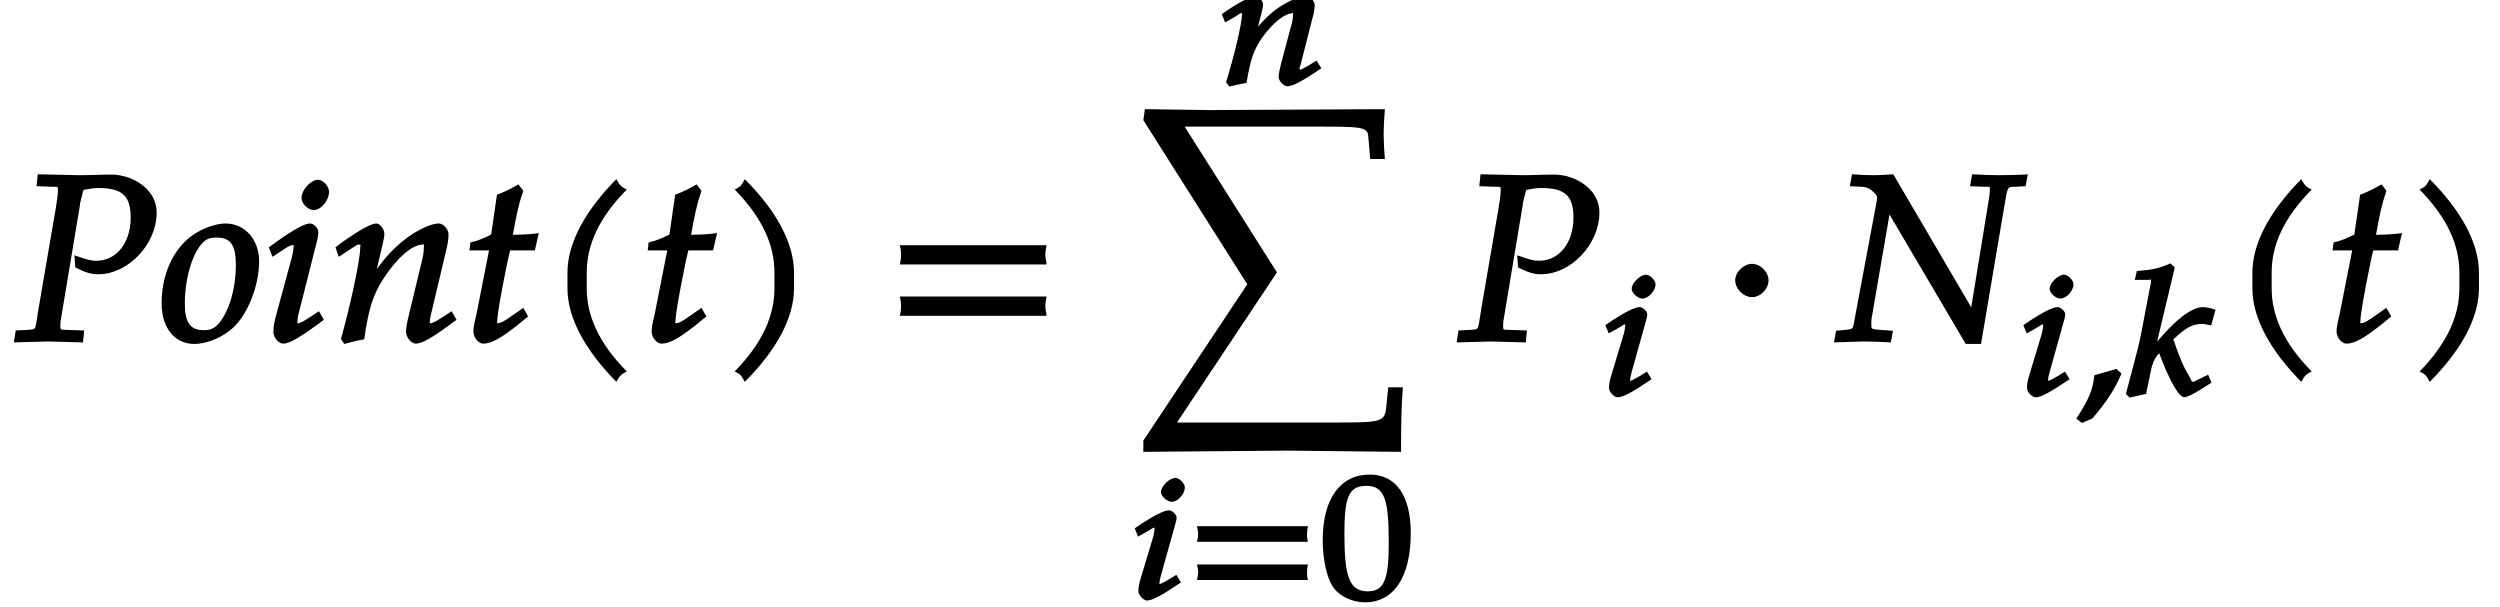
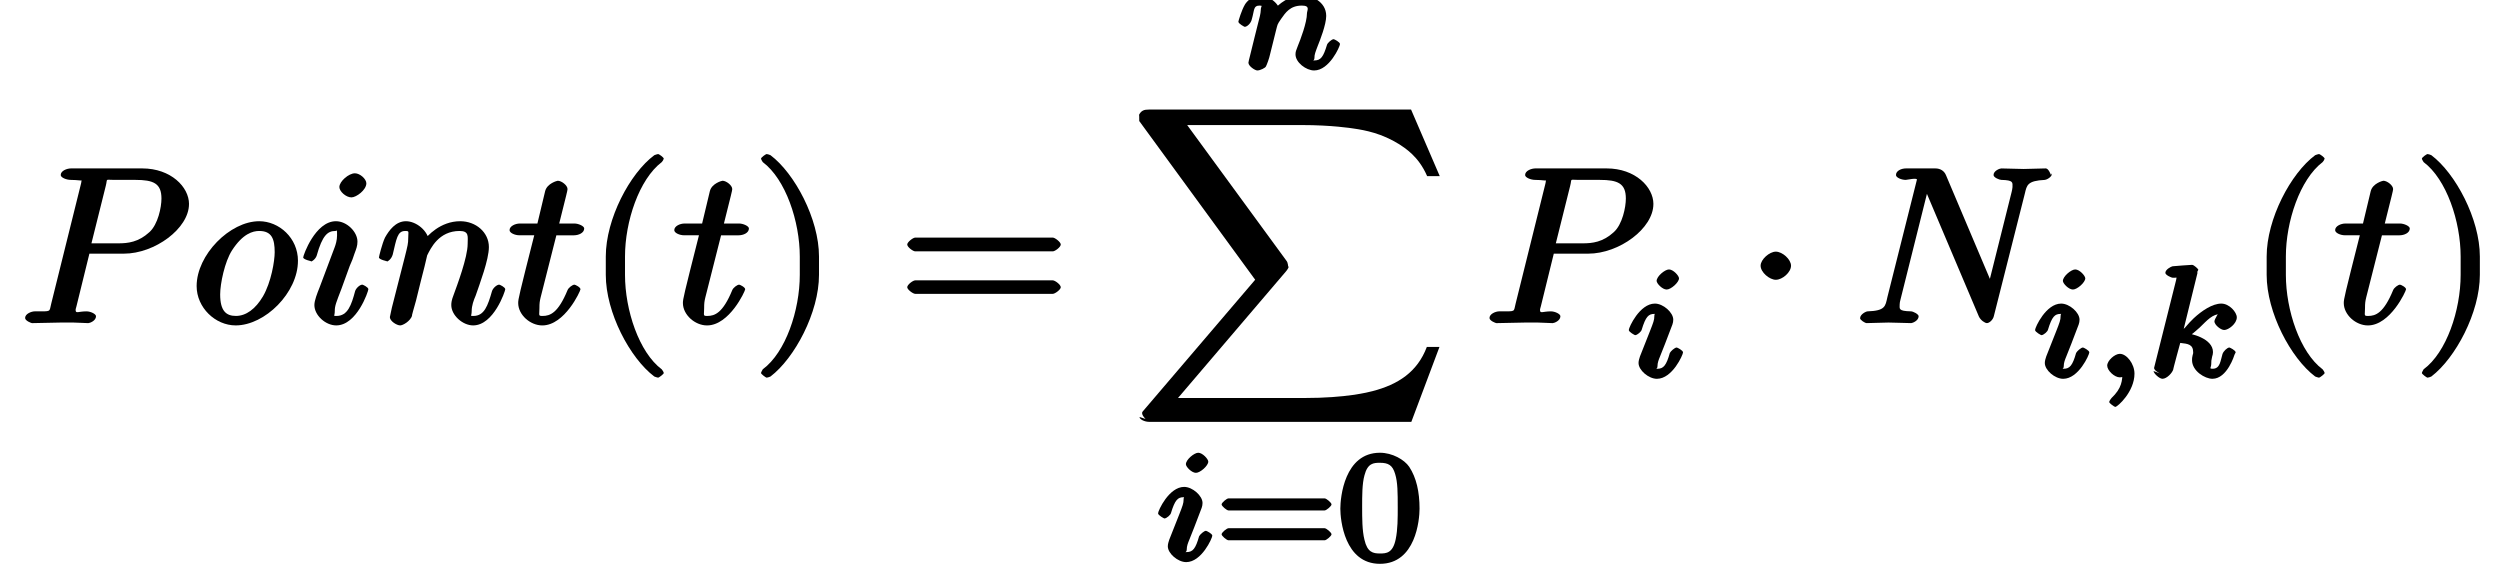
- <svg xmlns="http://www.w3.org/2000/svg" width="169px" height="41px" viewBox="0 0 127 31">
-   <svg overflow="visible" x=".383" y="17.454">
-     <path d="M7.234-6.594c0-1.218-1.265-1.937-2.312-1.937-.547 0-1.094.031-1.64.031l-2.126-.047-.062.61.812.03c.297 0 .282-.03.282.188 0 .172-.047.532-.11.907l-.89 5.187C1-.531 1.125-.641.64-.594l-.61.031-.093.61L1.688 0l1.78.047.063-.61-.922-.03c-.312-.016-.296.015-.296-.235 0-.11 0-.188.046-.422l.97-5.813-.032.094s.078-.343.14-.578c.016-.062.047-.172.063-.203.328-.063.516-.094.75-.094 1.219 0 1.656.39 1.656 1.516 0 1.281-.718 2.203-1.765 2.203-.266 0-.5-.063-1.11-.281l.047.625c.578.281.813.344 1.172.344 1.531 0 2.984-1.532 2.984-3.157zm0 0" />
+ <svg xmlns="http://www.w3.org/2000/svg" width="180" height="41px" viewBox="0 0 135 31">
+   <svg overflow="visible" x=".538" y="17.59">
+     <path d="M9.203-6.484c0-.922-.984-1.938-2.547-1.938H2.781c-.219 0-.562.125-.562.36 0 .14.312.265.547.265.156 0 .375.016.515.031.203.016.063-.078.063.063 0 .047-.016.078-.047.219L1.703-1.063c-.125.47.047.422-.89.422C.609-.64.28-.5.28-.28c0 .156.344.281.375.281l1.516-.031h.765c.266 0 .532.031.782.031.078 0 .422-.125.422-.375 0-.125-.297-.266-.516-.266-.453 0-.594.141-.594-.078 0-.062.031-.125.047-.203l.703-2.86h1.875c1.688 0 3.547-1.374 3.547-2.702zm-1.5-.297c0 .468-.187 1.406-.656 1.828-.594.547-1.172.61-1.688.61H3.891l.78-3.126c.11-.422-.062-.328.454-.328h1.156c.985 0 1.422.188 1.422 1.016zm0 0" />
  </svg>
-   <svg overflow="visible" x="7.807" y="17.454">
-     <path d="M5.047-4.094c0-1.125-.734-1.937-1.719-1.937-.515 0-1.187.25-1.719.625-.968.703-1.546 2-1.546 3.453C.063-.687.734.125 1.734.125c.657 0 1.47-.344 2-.844.75-.703 1.313-2.156 1.313-3.375zm-1.188.203C3.86-2.75 3.531-1.578 3-.937c-.219.25-.422.359-.781.359-.703 0-.969-.406-.969-1.36 0-1.343.422-2.718 1.016-3.203.156-.125.328-.171.609-.171.734 0 .984.406.984 1.421zm0 0" />
+   <svg overflow="visible" x="9.875" y="17.59">
+     <path d="M5.797-3.39c0-1.25-1.031-2.157-2.11-2.157-1.593 0-3.406 1.828-3.406 3.531C.281-.844 1.297.125 2.406.125c1.594 0 3.39-1.781 3.39-3.516zM4.53-3.86c0 .47-.187 1.626-.64 2.407-.407.687-.922 1.062-1.47 1.062-.515 0-.858-.25-.858-1.171 0-.594.25-1.782.64-2.391.594-.922 1.14-1.063 1.485-1.063.687 0 .843.438.843 1.157zm0 0" />
  </svg>
-   <svg overflow="visible" x="13.115" y="17.454">
-     <path d="M2.969-1.25l-.172-.297-.453.297c-.36.234-.5.313-.625.313-.078 0-.016.03-.016-.11 0-.11 0-.203.078-.469l.922-3.64c.047-.203.063-.313.063-.422 0-.203-.22-.453-.422-.453-.266 0-.797.281-1.703.922l-.407.296.188.485.547-.36c.344-.218.375-.234.484-.234.11 0 .047-.031.047.11 0 .109-.047.359-.094.53L.625-1.405c-.11.375-.156.672-.156.922 0 .28.265.593.5.593.312 0 .844-.296 2.078-1.218zm.344-6.406c0-.282-.313-.61-.563-.61-.36 0-.844.516-.844.922 0 .297.328.625.625.625.375 0 .781-.484.781-.937zm0 0" />
+   <svg overflow="visible" x="15.817" y="17.59">
+     <path d="M3.578-7.61c0-.234-.344-.546-.625-.546-.328 0-.844.437-.844.75 0 .234.36.562.657.562.265 0 .812-.406.812-.765zm.11 5.766c0-.11-.297-.25-.329-.25-.125 0-.328.172-.39.344-.203.766-.406 1.36-1.016 1.36-.203 0-.094.015-.094-.266 0-.297.079-.469.36-1.203l.453-1.25c.156-.344.156-.375.265-.688.094-.25.157-.406.157-.64 0-.532-.578-1.11-1.172-1.11C.797-5.547.14-3.687.14-3.578c0 .125.484.219.484.219l-.14.03c.124 0 .328-.155.39-.343.313-1.125.61-1.344 1.016-1.344.093 0 .093-.14.093.25 0 .25-.078.5-.125.625-.109.297-.64 1.688-.828 2.204-.125.312-.281.703-.281.953 0 .562.61 1.109 1.188 1.109 1.125 0 1.75-1.86 1.75-1.969zm0 0" />
  </svg>
-   <svg overflow="visible" x="16.63" y="17.454">
-     <path d="M6.234-1.25l-.171-.297-.454.297c-.343.219-.5.313-.625.313-.078 0-.03.03-.03-.11 0-.047.015-.187.03-.234l.782-3.297c.093-.344.14-.688.14-.89 0-.266-.265-.563-.5-.563-.5 0-1.437.5-2.14 1.156-.454.422-.797.828-1.407 1.703l.235.094.453-1.938c.047-.203.078-.343.078-.484 0-.25-.234-.531-.406-.531-.266 0-.828.312-1.703.922l-.391.296.172.485.547-.36c.437-.28.39-.265.469-.265.14 0 .078 0 .078.172 0 .61-.5 2.922-.985 4.656l.172.25c.36-.094.625-.172 1.016-.234.234-1.625.468-2.313 1-3.125.656-1.016 1.453-1.72 1.984-1.72.125 0 .063-.015.063.157 0 .219-.032.469-.141.86l-.61 2.53c-.109.438-.156.72-.156.907 0 .297.266.61.5.61.313 0 .829-.282 2.079-1.22zm0 0" />
+   <svg overflow="visible" x="19.941" y="17.59">
+     <path d="M7.016-1.844c0-.11-.297-.25-.329-.25-.125 0-.328.172-.39.344-.234.813-.422 1.36-1.016 1.36-.203 0-.093.015-.093-.266 0-.297.109-.594.218-.844.219-.64.719-1.953.719-2.64 0-.798-.703-1.407-1.563-1.407-1.078 0-1.796.797-2 1.078l.329.094c-.063-.672-.735-1.172-1.282-1.172-.562 0-.921.5-1.14.89C.313-4.327.14-3.624.14-3.577c0 .125.484.219.484.219l-.14.03c.124 0 .328-.14.406-.405.203-.844.25-1.282.671-1.282.25 0 .172.016.172.407 0 .265-.03.39-.187 1.015L.844-.844c-.031.188-.11.469-.11.516 0 .219.375.453.563.453.14 0 .547-.219.656-.547-.078.156.125-.5.203-.797l.266-1.078c.062-.265.14-.531.203-.797l.14-.594c.188-.374.626-1.328 1.766-1.328.532 0 .438.313.438.704 0 .734-.578 2.265-.766 2.78-.11.282-.125.423-.125.548 0 .562.625 1.109 1.188 1.109 1.125 0 1.75-1.875 1.75-1.969zm0 0" />
  </svg>
-   <svg overflow="visible" x="23.277" y="17.454">
-     <path d="M3.703-5.516c-.453.047-.86.063-1.156.063.172-.984.297-1.578.531-2.25l-.25-.328a7.16 7.16 0 01-1.094.531l-.296 2.031c-.391.203-.704.328-1.063.407l-.047.406h1l-.64 3.25C.625-1.11.53-.813.53-.5c0 .297.266.61.5.61.422 0 .922-.282 1.86-1.032.218-.172.14-.125.437-.36l-.25-.437-.672.469c-.36.25-.484.313-.625.313-.093 0-.031.046-.031-.11 0-.297.156-1.234.516-3l.14-.61h1.266l.203-.89zm0 0" />
+   <svg overflow="visible" x="27.114" y="17.59">
+     <path d="M4.14-5.156c0-.125-.312-.266-.53-.266H2.78c.39-1.562.453-1.797.453-1.875 0-.203-.328-.453-.53-.453-.032 0-.579.14-.688.563l-.422 1.765H.64c-.25 0-.563.14-.563.36 0 .156.297.28.531.28h.813C.594-1.515.547-1.311.547-1.093c0 .64.656 1.219 1.312 1.219 1.22 0 2.079-1.875 2.079-1.969 0-.11-.282-.25-.329-.25-.109 0-.328.172-.375.297C2.72-.547 2.281-.39 1.875-.39c-.25 0-.172-.03-.172-.421 0-.282.016-.375.063-.579l.859-3.39h.953c.25 0 .563-.125.563-.375zm0 0" />
  </svg>
-   <svg overflow="visible" x="27.318" y="17.454">
-     <path d="M4.203-7.828a.735.735 0 01-.187-.14c-.063-.063-.11-.126-.22-.329-1.593 1.61-2.5 3.266-2.5 4.781v.797c0 1.516.907 3.172 2.5 4.781.11-.203.157-.265.22-.328.062-.062.125-.109.312-.203C2.875.063 2.281-1.344 2.281-2.719v-.797c0-1.39.594-2.78 2.047-4.25zm0 0" />
+   <svg overflow="visible" x="31.43" y="17.59">
+     <path d="M4.156 2.719c0-.047-.078-.172-.11-.203-1.234-.922-2-3.22-2-5.141v-1c0-1.906.767-4.203 2-5.14a.457.457 0 00.11-.188c0-.063-.25-.25-.312-.25a1.01 1.01 0 00-.203.062C2.312-8.156 1-5.67 1-3.625v1C1-.578 2.313 1.906 3.64 2.906c.016.016.188.063.204.063.062 0 .312-.203.312-.25zm0 0" />
  </svg>
-   <svg overflow="visible" x="32.387" y="17.454">
-     <path d="M3.703-5.516c-.453.047-.86.063-1.156.063.172-.984.297-1.578.531-2.25l-.25-.328a7.16 7.16 0 01-1.094.531l-.296 2.031c-.391.203-.704.328-1.063.407l-.047.406h1l-.64 3.25C.625-1.11.53-.813.53-.5c0 .297.266.61.5.61.422 0 .922-.282 1.86-1.032.218-.172.14-.125.437-.36l-.25-.437-.672.469c-.36.25-.484.313-.625.313-.093 0-.031.046-.031-.11 0-.297.156-1.234.516-3l.14-.61h1.266l.203-.89zm0 0" />
+   <svg overflow="visible" x="36.081" y="17.59">
+     <path d="M4.14-5.156c0-.125-.312-.266-.53-.266H2.78c.39-1.562.453-1.797.453-1.875 0-.203-.328-.453-.53-.453-.032 0-.579.14-.688.563l-.422 1.765H.64c-.25 0-.563.14-.563.36 0 .156.297.28.531.28h.813C.594-1.515.547-1.311.547-1.093c0 .64.656 1.219 1.312 1.219 1.22 0 2.079-1.875 2.079-1.969 0-.11-.282-.25-.329-.25-.109 0-.328.172-.375.297C2.72-.547 2.281-.39 1.875-.39c-.25 0-.172-.03-.172-.421 0-.282.016-.375.063-.579l.859-3.39h.953c.25 0 .563-.125.563-.375zm0 0" />
  </svg>
-   <svg overflow="visible" x="36.428" y="17.454">
-     <path d="M3.766-2.719v-.797c0-1.515-.907-3.171-2.516-4.78-.11.202-.156.265-.203.327-.063.063-.125.11-.313.203 1.438 1.47 2.032 2.86 2.032 4.25v.797c0 1.375-.594 2.781-2.032 4.25.188.094.25.14.313.203.047.063.094.125.203.329C2.86.452 3.766-1.204 3.766-2.72zm0 0" />
+   <svg overflow="visible" x="40.397" y="17.59">
+     <path d="M3.64-2.625v-1c0-2.047-1.328-4.531-2.64-5.516a.774.774 0 00-.203-.062c-.063 0-.313.187-.313.25 0 .031.079.172.094.187 1.25.938 2.016 3.235 2.016 5.141v1c0 1.922-.766 4.219-2.016 5.14-.015.032-.094.157-.094.204 0 .047.25.25.313.25A.774.774 0 001 2.906c1.313-1 2.64-3.484 2.64-5.531zm0 0" />
  </svg>
-   <svg overflow="visible" x="44.82" y="17.454">
-     <path d="M8.266-4.078a1.419 1.419 0 01-.047-.36c0-.109.015-.234.062-.484h-7.5c.063.25.063.375.063.484 0 .125 0 .235-.063.5h7.5zm0 2.625a1.332 1.332 0 01-.047-.36c0-.109.015-.234.062-.484h-7.5c.063.25.063.375.063.485 0 .125 0 .25-.063.5h7.5zm0 0" />
+   <svg overflow="visible" x="48.371" y="17.59">
+     <path d="M8.828-4.281c0-.125-.312-.375-.437-.375H.906c-.125 0-.437.25-.437.375 0 .14.312.375.437.375h7.485c.125 0 .437-.235.437-.375zm0 2.328c0-.14-.312-.375-.437-.375H.906c-.125 0-.437.234-.437.375 0 .125.312.36.437.36h7.485c.125 0 .437-.235.437-.36zm0 0" />
  </svg>
-   <svg overflow="visible" x="61.916" y="4.331">
-     <path d="M5.14-.984l-.156-.25-.406.25c-.281.156-.375.218-.469.218-.062 0 .016.063.016-.046 0-.032-.031-.032.031-.157l.625-2.453c.078-.25.11-.5.11-.656 0-.203-.25-.453-.438-.453-.406 0-1.187.375-1.766.86-.359.312-.64.608-1.124 1.25l.265.108.36-1.421c.046-.172.062-.266.062-.375 0-.188-.234-.422-.375-.422-.203 0-.703.234-1.39.687l-.344.235.172.421.5-.28c.343-.22.265-.188.343-.188.094 0 .016-.047.016.078 0 .453-.406 2.156-.813 3.453l.172.219c.313-.078.531-.125.875-.188.203-1.218.375-1.703.797-2.312.531-.735 1.14-1.25 1.578-1.25.094 0 0-.063 0 .078 0 .156-.015.344-.11.625l-.5 1.875c-.077.328-.124.531-.124.672 0 .219.265.484.453.484.25 0 .703-.219 1.734-.922zm0 0" />
+   <svg overflow="visible" x="66.68" y="3.758">
+     <path d="M5.719-1.36c0-.109-.313-.265-.344-.265-.11 0-.328.203-.36.297-.202.672-.343.86-.687.86-.172 0 0 .046 0-.141 0-.188.047-.297.188-.672.109-.266.453-1.14.453-1.61 0-.812-.86-1.125-1.297-1.125-.703 0-1.313.485-1.563.813l.36.11c-.063-.579-.766-.923-1.11-.923-.359 0-.703.313-.812.5-.188.313-.36.907-.36.938 0 .11.329.281.344.281.125 0 .344-.187.39-.422.141-.484.079-.734.407-.734.219 0 .078.015.078.25 0 .156-.078.469-.14.687l-.188.75L.812-.687c-.03.109-.078.312-.078.343 0 .188.36.422.485.422.156 0 .437-.14.468-.219.047-.078.188-.468.22-.64l.187-.75.14-.563c.094-.344.047-.297.282-.64.234-.329.484-.72 1.125-.72.484 0 .28.267.28.423 0 .5-.358 1.437-.5 1.781-.093.234-.124.313-.124.453 0 .438.578.875 1.015.875.829 0 1.407-1.312 1.407-1.437zm0 0" />
  </svg>
-   <svg overflow="visible" x="57.237" y="17.454">
-     <path d="M13.938 2.344h-.61l-.094.937c-.093.922-.156.86-3.625.86H2.531l5.11-7.672-4.72-7.453h5.767c3.343 0 3.578-.032 3.624.53l.094 1.126h.75a16.115 16.115 0 01-.062-1.281c0-.36.015-.61.062-1.266l-8.984.047-3.281-.047-.079.563 5.313 8.39L.812 5.063v.578l7.344-.063 5.828.063c0-1.344.016-2.407.094-3.297zm0 0" />
+   <svg overflow="visible" x="61.002" y="17.589">
+     <path d="M16.578 1.297h-.453c-.516 1.375-1.578 2.047-2.953 2.406-.25.063-1.422.375-3.719.375H2.578l5.89-6.906c.079-.094.157-.235.157-.297l-.047.094s0-.25-.094-.36l-5.406-7.39h6.25c1.61 0 2.703.172 2.797.187.656.094 1.547.266 2.5.86.297.203 1.047.64 1.516 1.734h.687l-1.562-3.625H1c-.266 0-.422.047-.547.297.016-.047.016.187.016.328L6.78-2.36.656 4.813c-.125.141.156.407.156.407l-.328-.11c0 .141.297.266.516.266h14.281l1.531-4.078zm0 0" />
  </svg>
-   <svg overflow="visible" x="57.373" y="30.615">
-     <path d="M2.516-.984l-.157-.25-.406.25c-.297.171-.375.218-.469.218-.078 0 .016.063.016-.046 0-.079.016-.157.063-.344l.75-2.688c.046-.156.062-.234.062-.328 0-.14-.234-.36-.39-.36-.22 0-.688.22-1.407.688l-.344.235.172.421.5-.28c.266-.173.266-.173.344-.173.11 0 0-.062 0 .047 0 .078-.031.266-.063.39l-.64 2.126c-.094.281-.125.5-.125.687 0 .204.266.47.437.47.266 0 .72-.235 1.735-.923zm.28-4.72c0-.202-.28-.484-.483-.484-.297 0-.735.422-.735.72 0 .218.313.5.547.5.313 0 .672-.391.672-.735zm0 0" />
+   <svg overflow="visible" x="62.307" y="30.522">
+     <path d="M2.922-5.39c0-.141-.313-.485-.547-.485-.219 0-.672.375-.672.625 0 .14.313.469.547.469.234 0 .672-.39.672-.61zm.219 4.03c0-.109-.313-.265-.344-.265-.11 0-.328.203-.375.297-.188.672-.344.86-.672.86-.172 0 0 .046 0-.141 0-.188.063-.344.14-.532l.266-.671.406-1.063a.794.794 0 00.047-.266c0-.39-.546-.875-1-.875-.828 0-1.421 1.297-1.421 1.438 0 .11.328.281.343.281.125 0 .344-.203.36-.297.218-.719.375-.86.687-.86.14 0 0-.093 0 .126 0 .203-.047.328-.25.844L.797-1.141c-.031.11-.078.22-.078.36 0 .39.547.86 1 .86.843 0 1.422-1.313 1.422-1.438zm0 0" />
  </svg>
-   <svg overflow="visible" x="60.275" y="30.615">
-     <path d="M6.156-3.047c-.015-.094-.015-.187-.015-.265 0-.094 0-.188.046-.407H.516c.046.219.062.313.062.406 0 .079-.015.172-.062.391h5.671zm0 1.938c-.015-.079-.015-.172-.015-.266 0-.078 0-.172.046-.39H.516c.046.218.062.312.062.39 0 .094-.015.188-.062.406h5.671zm0 0" />
+   <svg overflow="visible" x="65.688" y="30.522">
+     <path d="M6.25-3.063c0-.093-.281-.328-.375-.328H.641c-.094 0-.375.235-.375.329 0 .093.28.328.375.328h5.234c.094 0 .375-.235.375-.329zm0 1.626c0-.094-.281-.329-.375-.329H.641c-.094 0-.375.235-.375.329 0 .093.28.328.375.328h5.234c.094 0 .375-.235.375-.329zm0 0" />
  </svg>
-   <svg overflow="visible" x="66.998" y="30.615">
-     <path d="M4.719-3.375c0-1.938-.782-2.984-2.094-2.984C1.125-6.36.219-5.141.219-3c0 1.031.234 2.031.578 2.453.328.438.984.719 1.578.719 1.469 0 2.344-1.281 2.344-3.547zm-1.125.453c0 1.875-.203 2.531-1.078 2.531-.938 0-1.188-.765-1.188-2.921 0-1.876.203-2.47 1.125-2.47.938 0 1.14.735 1.14 2.86zm0 0" />
-   </svg>
-   <svg overflow="visible" x="74.126" y="17.454">
-     <path d="M7.234-6.594c0-1.218-1.265-1.937-2.312-1.937-.547 0-1.094.031-1.64.031l-2.126-.047-.062.61.812.03c.297 0 .282-.03.282.188 0 .172-.047.532-.11.907l-.89 5.187C1-.531 1.125-.641.64-.594l-.61.031-.093.61L1.688 0l1.78.047.063-.61-.922-.03c-.312-.016-.296.015-.296-.235 0-.11 0-.188.046-.422l.97-5.813-.032.094s.078-.343.14-.578c.016-.062.047-.172.063-.203.328-.063.516-.094.75-.094 1.219 0 1.656.39 1.656 1.516 0 1.281-.718 2.203-1.765 2.203-.266 0-.5-.063-1.11-.281l.047.625c.578.281.813.344 1.172.344 1.531 0 2.984-1.532 2.984-3.157zm0 0" />
-   </svg>
-   <svg overflow="visible" x="81.43" y="20.228">
-     <path d="M2.516-.984l-.157-.25-.406.25c-.297.171-.375.218-.469.218-.078 0 .016.063.016-.046 0-.079.016-.157.063-.344l.75-2.688c.046-.156.062-.234.062-.328 0-.14-.234-.36-.39-.36-.22 0-.688.22-1.407.688l-.344.235.172.421.5-.28c.266-.173.266-.173.344-.173.11 0 0-.062 0 .047 0 .078-.031.266-.063.39l-.64 2.126c-.094.281-.125.5-.125.687 0 .204.266.47.437.47.266 0 .72-.235 1.735-.923zm.28-4.72c0-.202-.28-.484-.483-.484-.297 0-.735.422-.735.72 0 .218.313.5.547.5.313 0 .672-.391.672-.735zm0 0" />
-   </svg>
-   <svg overflow="visible" x="87.487" y="17.454">
-     <path d="M2.516-3.125c0-.422-.407-.844-.844-.844-.422 0-.86.422-.86.844 0 .438.438.86.86.86.437 0 .844-.422.844-.86zm0 0" />
-   </svg>
-   <svg overflow="visible" x="93.489" y="17.454">
-     <path d="M9.61-8.531c-.438.015-.876.031-1.313.031-.422 0-.844-.016-1.375-.047l-.11.61.735.03c.312 0 .281-.046.281.157 0 .078-.031.39-.062.547L6.812-1.36l.235-.094L2.89-8.547c-.375.031-.704.047-1.032.047-.312 0-.64-.016-1.078-.047l-.11.61.579.03c.203 0 .36.048.5.157.172.14.313.281.313.375 0 .078-.032.281-.047.36L.953-1.345c-.14.735-.062.703-.5.75l-.484.047-.11.594L1.344 0c.453 0 .89.016 1.422.047l.109-.594-.656-.047c-.469-.047-.453 0-.453-.39 0-.11.015-.235.046-.36l.954-5.547-.25.094L6.594.125h.781l1.14-6.734c.235-1.344.157-1.282.594-1.297l.547-.032.11-.609zm0 0" />
+   <svg overflow="visible" x="72.199" y="30.522">
+     <path d="M4.531-2.828c0-.922-.172-1.688-.562-2.281-.266-.391-.922-.766-1.594-.766C.437-5.875.219-3.437.219-2.828c0 .594.218 3 2.156 3 1.953 0 2.156-2.406 2.156-3zm-1.187-.11c0 .626 0 1.235-.11 1.766-.156.766-.515.781-.859.781-.375 0-.688-.062-.844-.75-.125-.5-.125-1.171-.125-1.796 0-.61 0-1.25.125-1.704.172-.671.5-.687.844-.687.453 0 .688.125.828.61.14.452.14 1.046.14 1.78zm0 0" />
  </svg>
  <g>
-     <svg overflow="visible" x="102.793" y="20.228">
-       <path d="M2.516-.984l-.157-.25-.406.25c-.297.171-.375.218-.469.218-.078 0 .016.063.016-.046 0-.079.016-.157.063-.344l.75-2.688c.046-.156.062-.234.062-.328 0-.14-.234-.36-.39-.36-.22 0-.688.22-1.407.688l-.344.235.172.421.5-.28c.266-.173.266-.173.344-.173.11 0 0-.062 0 .047 0 .078-.031.266-.063.39l-.64 2.126c-.094.281-.125.5-.125.687 0 .204.266.47.437.47.266 0 .72-.235 1.735-.923zm.28-4.72c0-.202-.28-.484-.483-.484-.297 0-.735.422-.735.72 0 .218.313.5.547.5.313 0 .672-.391.672-.735zm0 0" />
+     <svg overflow="visible" x="80.258" y="17.59">
+       <path d="M9.203-6.484c0-.922-.984-1.938-2.547-1.938H2.781c-.219 0-.562.125-.562.36 0 .14.312.265.547.265.156 0 .375.016.515.031.203.016.063-.078.063.063 0 .047-.016.078-.047.219L1.703-1.063c-.125.47.047.422-.89.422C.609-.64.28-.5.28-.28c0 .156.344.281.375.281l1.516-.031h.765c.266 0 .532.031.782.031.078 0 .422-.125.422-.375 0-.125-.297-.266-.516-.266-.453 0-.594.141-.594-.078 0-.062.031-.125.047-.203l.703-2.86h1.875c1.688 0 3.547-1.374 3.547-2.702zm-1.5-.297c0 .468-.187 1.406-.656 1.828-.594.547-1.172.61-1.688.61H3.891l.78-3.126c.11-.422-.062-.328.454-.328h1.156c.985 0 1.422.188 1.422 1.016zm0 0" />
    </svg>
  </g>
  <g>
-     <svg overflow="visible" x="105.686" y="20.228">
-       <path d="M2.297-1.188l-.203-.187-1.125.328C.89-.28.688.187.047 1.172l.297.219.531-.235C1.656.234 2.063-.422 2.359-1.14zm0 0" />
-     </svg>
-     <svg overflow="visible" x="108.269" y="20.228">
-       <path d="M4.406-4.453a1.836 1.836 0 00-.453-.078c-.64 0-1.547.718-2.765 2.265l.265.094L2.5-6.562l-.234-.204c-.547.25-.891.329-1.704.391l-.109.453h.656c.235 0 .172-.078.172.078 0 .063 0 .14-.031.203L.797-3.266C.672-2.594.5-1.984 0-.094l.188.188.843-.188.25-1.203c.078-.422.266-.734.422-.875C2.266-.656 2.734.078 2.984.078c.125 0 .454-.156.875-.422l.516-.328-.172-.406-.61.297c-.124.078-.077.062-.155.062-.11 0-.063-.031-.141-.172-.344-.562-.516-.953-.875-2l.078-.062c.594-.547.922-.719 1.406-.719.078 0 .172.016.453.078l.22-.797zm0 0" />
+     <svg overflow="visible" x="87.933" y="20.543">
+       <path d="M2.922-5.39c0-.141-.313-.485-.547-.485-.219 0-.672.375-.672.625 0 .14.313.469.547.469.234 0 .672-.39.672-.61zm.219 4.03c0-.109-.313-.265-.344-.265-.11 0-.328.203-.375.297-.188.672-.344.86-.672.86-.172 0 0 .046 0-.141 0-.188.063-.344.14-.532l.266-.671.406-1.063a.794.794 0 00.047-.266c0-.39-.546-.875-1-.875-.828 0-1.421 1.297-1.421 1.438 0 .11.328.281.343.281.125 0 .344-.203.36-.297.218-.719.375-.86.687-.86.14 0 0-.093 0 .126 0 .203-.047.328-.25.844L.797-1.141c-.031.11-.078.22-.078.36 0 .39.547.86 1 .86.843 0 1.422-1.313 1.422-1.438zm0 0" />
    </svg>
  </g>
  <g>
-     <svg overflow="visible" x="113.438" y="17.454">
-       <path d="M4.203-7.828a.735.735 0 01-.187-.14c-.063-.063-.11-.126-.22-.329-1.593 1.61-2.5 3.266-2.5 4.781v.797c0 1.516.907 3.172 2.5 4.781.11-.203.157-.265.22-.328.062-.062.125-.109.312-.203C2.875.063 2.281-1.344 2.281-2.719v-.797c0-1.39.594-2.78 2.047-4.25zm0 0" />
-     </svg>
-     <svg overflow="visible" x="118.507" y="17.454">
-       <path d="M3.703-5.516c-.453.047-.86.063-1.156.063.172-.984.297-1.578.531-2.25l-.25-.328a7.16 7.16 0 01-1.094.531l-.296 2.031c-.391.203-.704.328-1.063.407l-.047.406h1l-.64 3.25C.625-1.11.53-.813.53-.5c0 .297.266.61.5.61.422 0 .922-.282 1.86-1.032.218-.172.14-.125.437-.36l-.25-.437-.672.469c-.36.25-.484.313-.625.313-.093 0-.031.046-.031-.11 0-.297.156-1.234.516-3l.14-.61h1.266l.203-.89zm0 0" />
+     <svg overflow="visible" x="94.469" y="17.59">
+       <path d="M2.484-3.125c0-.344-.468-.766-.828-.766-.343 0-.828.422-.828.766 0 .36.485.766.828.766.36 0 .828-.407.828-.766zm0 0" />
    </svg>
  </g>
  <g>
-     <svg overflow="visible" x="122.548" y="17.454">
-       <path d="M3.766-2.719v-.797c0-1.515-.907-3.171-2.516-4.78-.11.202-.156.265-.203.327-.063.063-.125.11-.313.203 1.438 1.47 2.032 2.86 2.032 4.25v.797c0 1.375-.594 2.781-2.032 4.25.188.094.25.14.313.203.047.063.094.125.203.329C2.86.452 3.766-1.204 3.766-2.72zm0 0" />
+     <svg overflow="visible" x="100.447" y="17.59">
+       <path d="M10.656-8.063s-.125-.359-.281-.359c-.39 0-.813.031-1.203.031-.406 0-.828-.03-1.219-.03-.078 0-.422.124-.422.358 0 .141.328.266.422.266.672.016.61.14.61.39 0 .048-.032.22-.047.266L7.187-1.828h.391l-2.64-6.234c-.094-.22-.297-.36-.579-.36H2.766c-.25 0-.547.125-.547.36 0 .14.297.265.531.265.063 0 .61-.125.61-.016L1.75-1.405c-.11.484-.11.734-1.078.765-.078 0-.406.157-.406.375C.266-.172.53 0 .625 0 1 0 1.422-.031 1.813-.031c.406 0 .843.031 1.234.031.062 0 .406-.125.406-.375 0-.11-.297-.266-.422-.266-.703-.015-.61-.14-.61-.39 0-.078.017-.14.048-.266l1.469-5.875c-.172-.281-.172-.25-.25-.375L6.733-.359c.094.203.329.359.438.359.125 0 .328-.172.375-.375l1.687-6.672c.11-.469.141-.703 1.094-.75.063 0 .39-.14.39-.36zm0 0" />
+     </svg>
+   </g>
+   <g>
+     <svg overflow="visible" x="110.05" y="20.543">
+       <path d="M2.922-5.39c0-.141-.313-.485-.547-.485-.219 0-.672.375-.672.625 0 .14.313.469.547.469.234 0 .672-.39.672-.61zm.219 4.03c0-.109-.313-.265-.344-.265-.11 0-.328.203-.375.297-.188.672-.344.86-.672.86-.172 0 0 .046 0-.141 0-.188.063-.344.14-.532l.266-.671.406-1.063a.794.794 0 00.047-.266c0-.39-.546-.875-1-.875-.828 0-1.421 1.297-1.421 1.438 0 .11.328.281.343.281.125 0 .344-.203.36-.297.218-.719.375-.86.687-.86.14 0 0-.093 0 .126 0 .203-.047.328-.25.844L.797-1.141c-.031.11-.078.22-.078.36 0 .39.547.86 1 .86.843 0 1.422-1.313 1.422-1.438zm0 0" />
+     </svg>
+     <svg overflow="visible" x="113.431" y="20.543">
+       <path d="M2.219-.203c0-.531-.422-1.078-.797-1.078-.281 0-.688.375-.688.64 0 .266.391.641.688.641.203 0 .484-.172.484-.172l-.343-.125c0 .469-.032.89-.594 1.422-.047.047-.125.172-.125.219 0 .062.281.265.328.265.125 0 1.047-.828 1.047-1.812zm0 0" />
+     </svg>
+     <svg overflow="visible" x="116.268" y="20.543">
+       <path d="M4.953-3.266c0-.28-.406-.75-.844-.75-.484 0-1.062.391-1.5.797-.343.328-.468.531-.546.578l.765-3.109c-.062.125-.031.016-.031.016l.062-.125c0-.032-.234-.266-.343-.266-.157 0-.86.063-1.063.078-.078.016-.39.172-.39.36 0 .109.312.265.421.265.407 0 .188-.094.188-.031 0 .062-.016.11-.031.187L.453-.53c-.031.156.313.312.313.312L.422-.344c0 .125.312.422.484.422.235 0 .547-.328.594-.531-.047.11.39-1.484.375-1.422.422.047.703.078.703.516 0 .03 0 .078-.031.156-.031.125-.031.172-.031.266 0 .593.703 1.015 1.109 1.015.813 0 1.203-1.312 1.203-1.312l.063-.125c0-.11-.313-.266-.344-.266-.11 0-.328.203-.375.36-.11.359-.125.796-.531.796-.22 0-.079-.047-.079-.281 0-.14 0-.156.047-.375a.784.784 0 00.047-.25c0-.75-1.219-1.031-1.578-1.047l.156.266c.235-.14.547-.422.688-.547.422-.406.703-.75 1.172-.75.11 0 .062-.016-.047-.156-.031 0-.313.437-.313.562 0 .188.344.469.532.469.234 0 .687-.344.687-.688zm0 0" />
+     </svg>
+   </g>
+   <g>
+     <svg overflow="visible" x="121.846" y="17.59">
+       <path d="M4.156 2.719c0-.047-.078-.172-.11-.203-1.234-.922-2-3.22-2-5.141v-1c0-1.906.767-4.203 2-5.14a.457.457 0 00.11-.188c0-.063-.25-.25-.312-.25a1.01 1.01 0 00-.203.062C2.312-8.156 1-5.67 1-3.625v1C1-.578 2.313 1.906 3.64 2.906c.016.016.188.063.204.063.062 0 .312-.203.312-.25zm0 0" />
+     </svg>
+     <svg overflow="visible" x="126.497" y="17.59">
+       <path d="M4.14-5.156c0-.125-.312-.266-.53-.266H2.78c.39-1.562.453-1.797.453-1.875 0-.203-.328-.453-.53-.453-.032 0-.579.14-.688.563l-.422 1.765H.64c-.25 0-.563.14-.563.36 0 .156.297.28.531.28h.813C.594-1.515.547-1.311.547-1.093c0 .64.656 1.219 1.312 1.219 1.22 0 2.079-1.875 2.079-1.969 0-.11-.282-.25-.329-.25-.109 0-.328.172-.375.297C2.72-.547 2.281-.39 1.875-.39c-.25 0-.172-.03-.172-.421 0-.282.016-.375.063-.579l.859-3.39h.953c.25 0 .563-.125.563-.375zm0 0" />
+     </svg>
+     <svg overflow="visible" x="130.812" y="17.59">
+       <path d="M3.64-2.625v-1c0-2.047-1.328-4.531-2.64-5.516a.774.774 0 00-.203-.062c-.063 0-.313.187-.313.25 0 .031.079.172.094.187 1.25.938 2.016 3.235 2.016 5.141v1c0 1.922-.766 4.219-2.016 5.14-.015.032-.094.157-.094.204 0 .047.25.25.313.25A.774.774 0 001 2.906c1.313-1 2.64-3.484 2.64-5.531zm0 0" />
    </svg>
  </g>
</svg>
